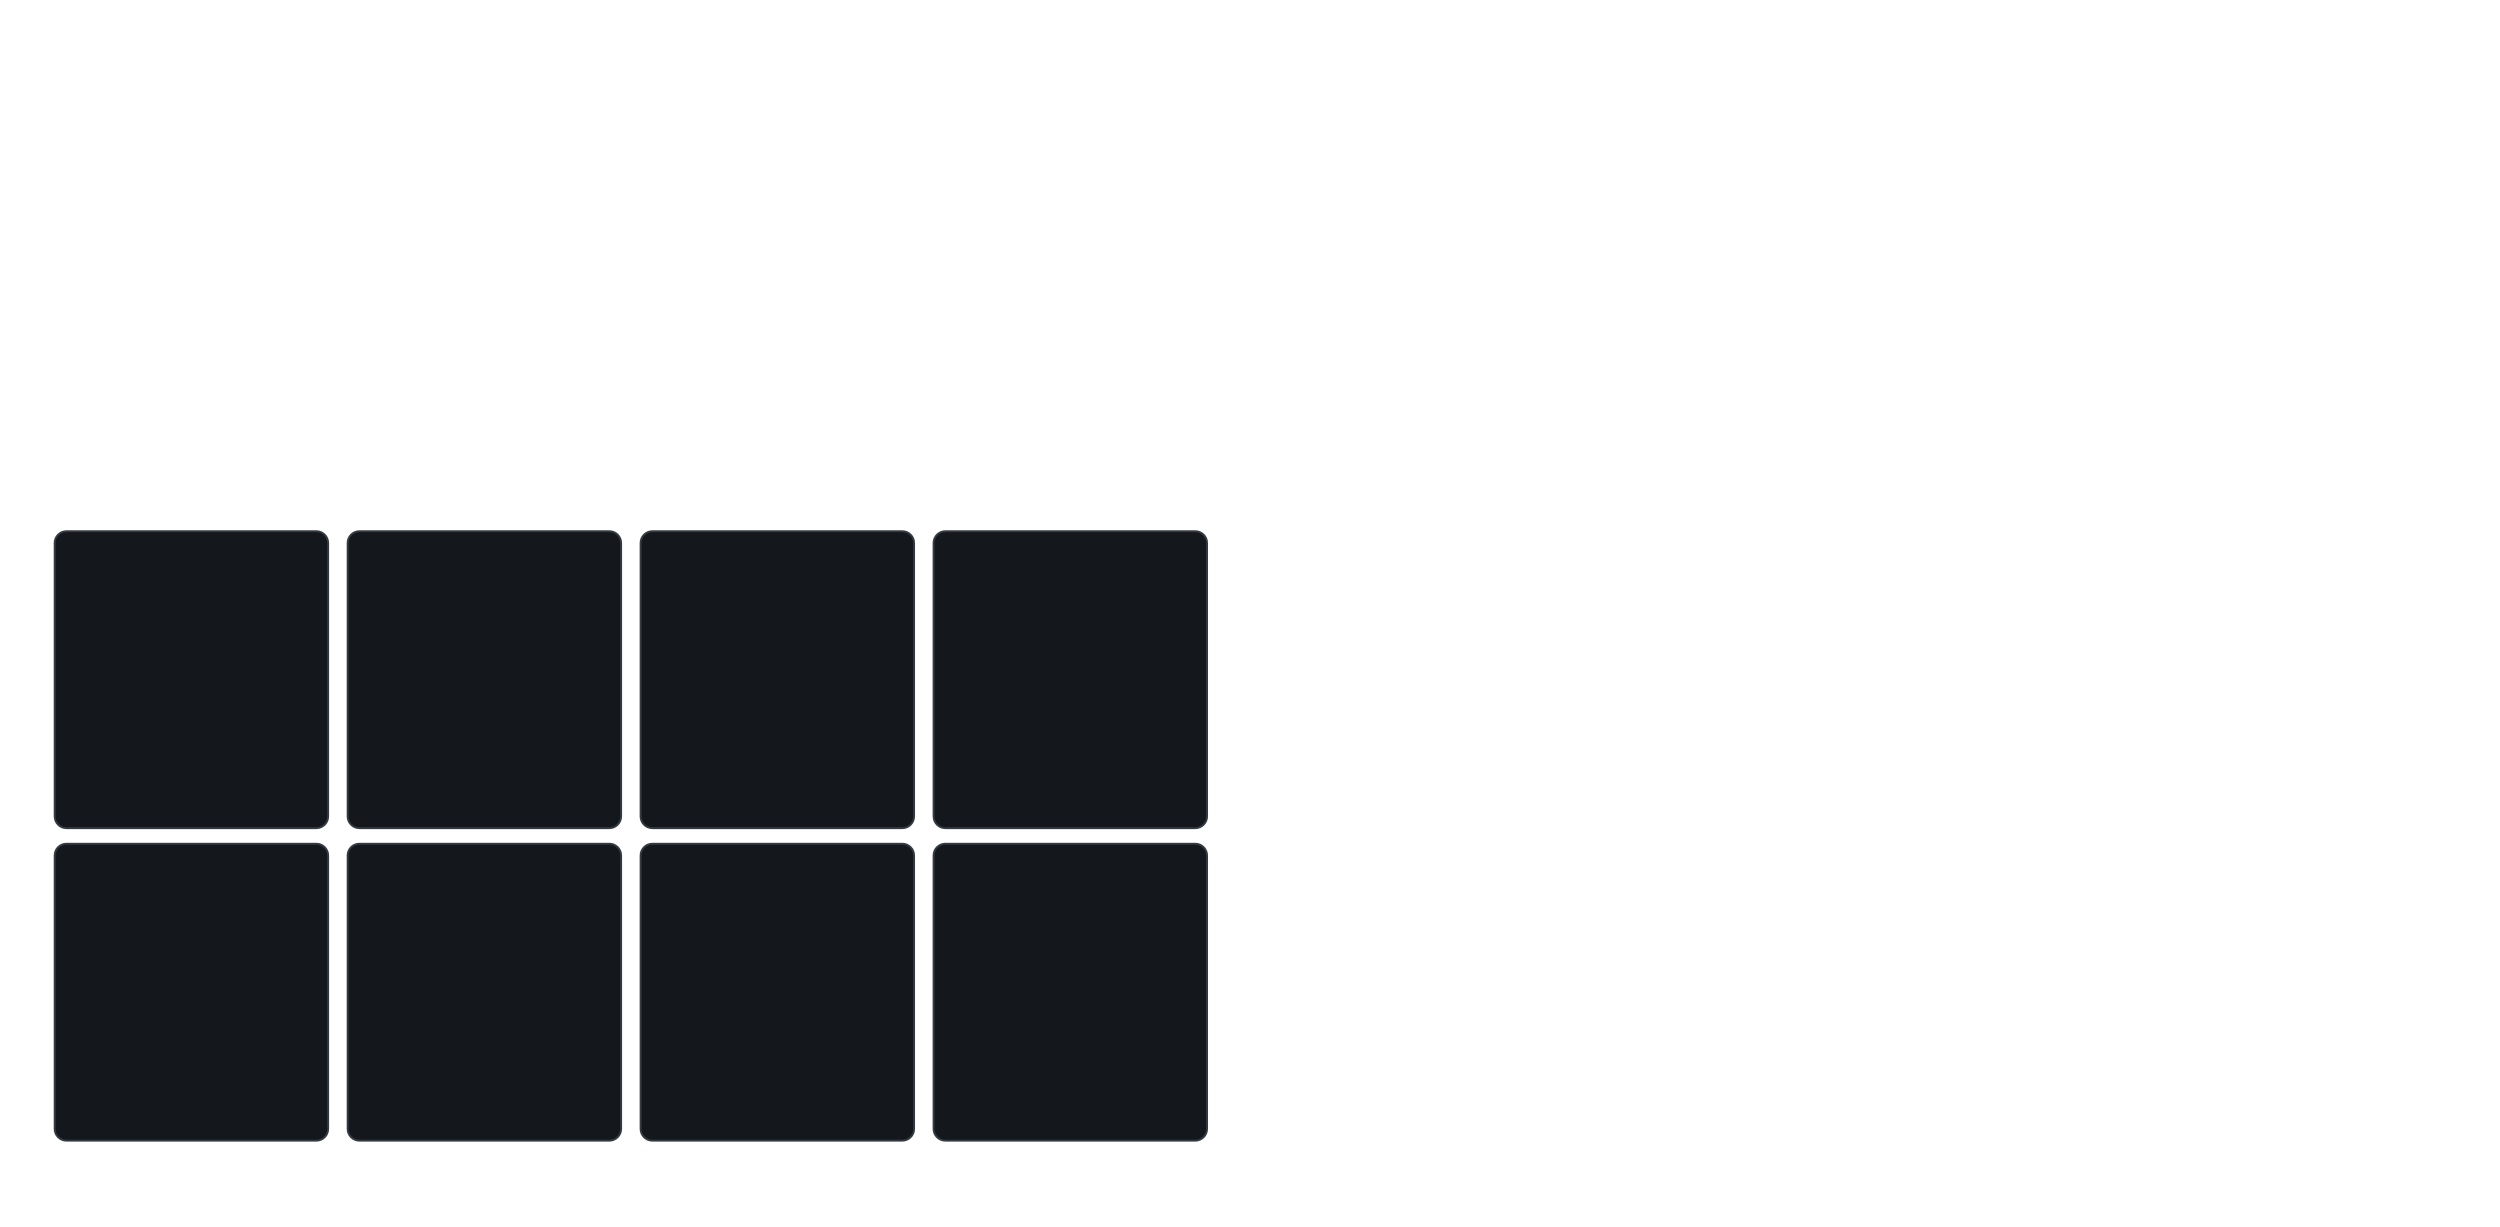
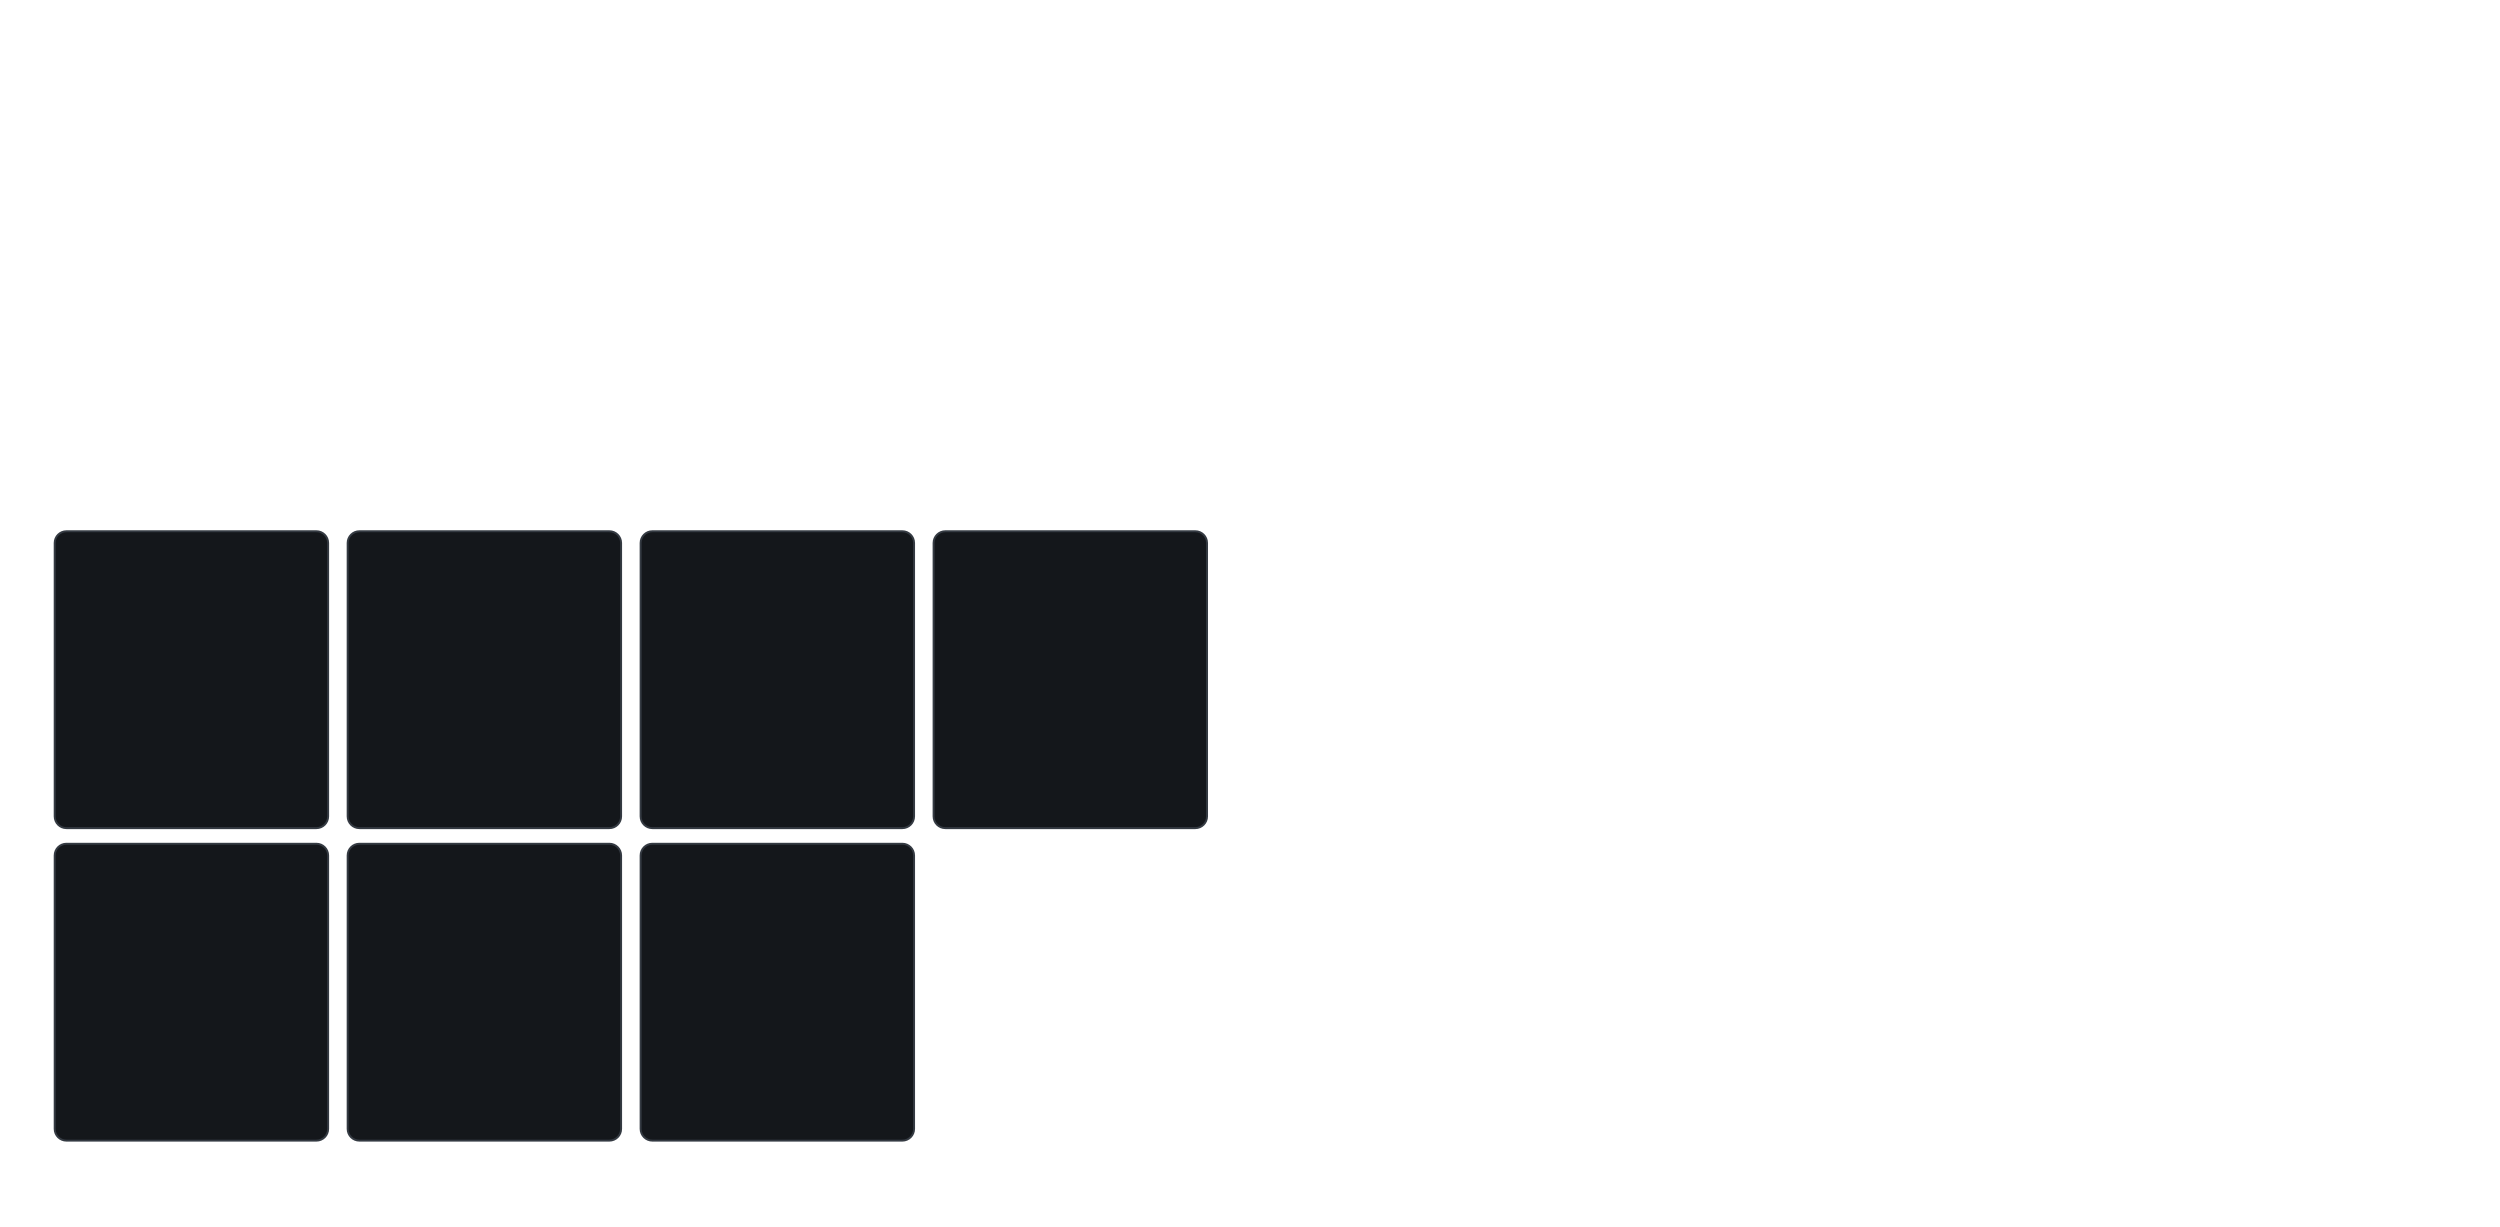
<svg xmlns="http://www.w3.org/2000/svg" width="1280" height="628" viewBox="0 86 1280 628">
  <rect x="28" y="358" width="140" height="152" rx="6" fill="#14171b" stroke="#343a42" />
  <rect x="178" y="358" width="140" height="152" rx="6" fill="#14171b" stroke="#343a42" />
  <rect x="328" y="358" width="140" height="152" rx="6" fill="#14171b" stroke="#343a42" />
  <rect x="478" y="358" width="140" height="152" rx="6" fill="#14171b" stroke="#343a42" />
  <rect x="28" y="518" width="140" height="152" rx="6" fill="#14171b" stroke="#343a42" />
  <rect x="178" y="518" width="140" height="152" rx="6" fill="#14171b" stroke="#343a42" />
  <rect x="328" y="518" width="140" height="152" rx="6" fill="#14171b" stroke="#343a42" />
-   <rect x="478" y="518" width="140" height="152" rx="6" fill="#14171b" stroke="#343a42" />
</svg>
